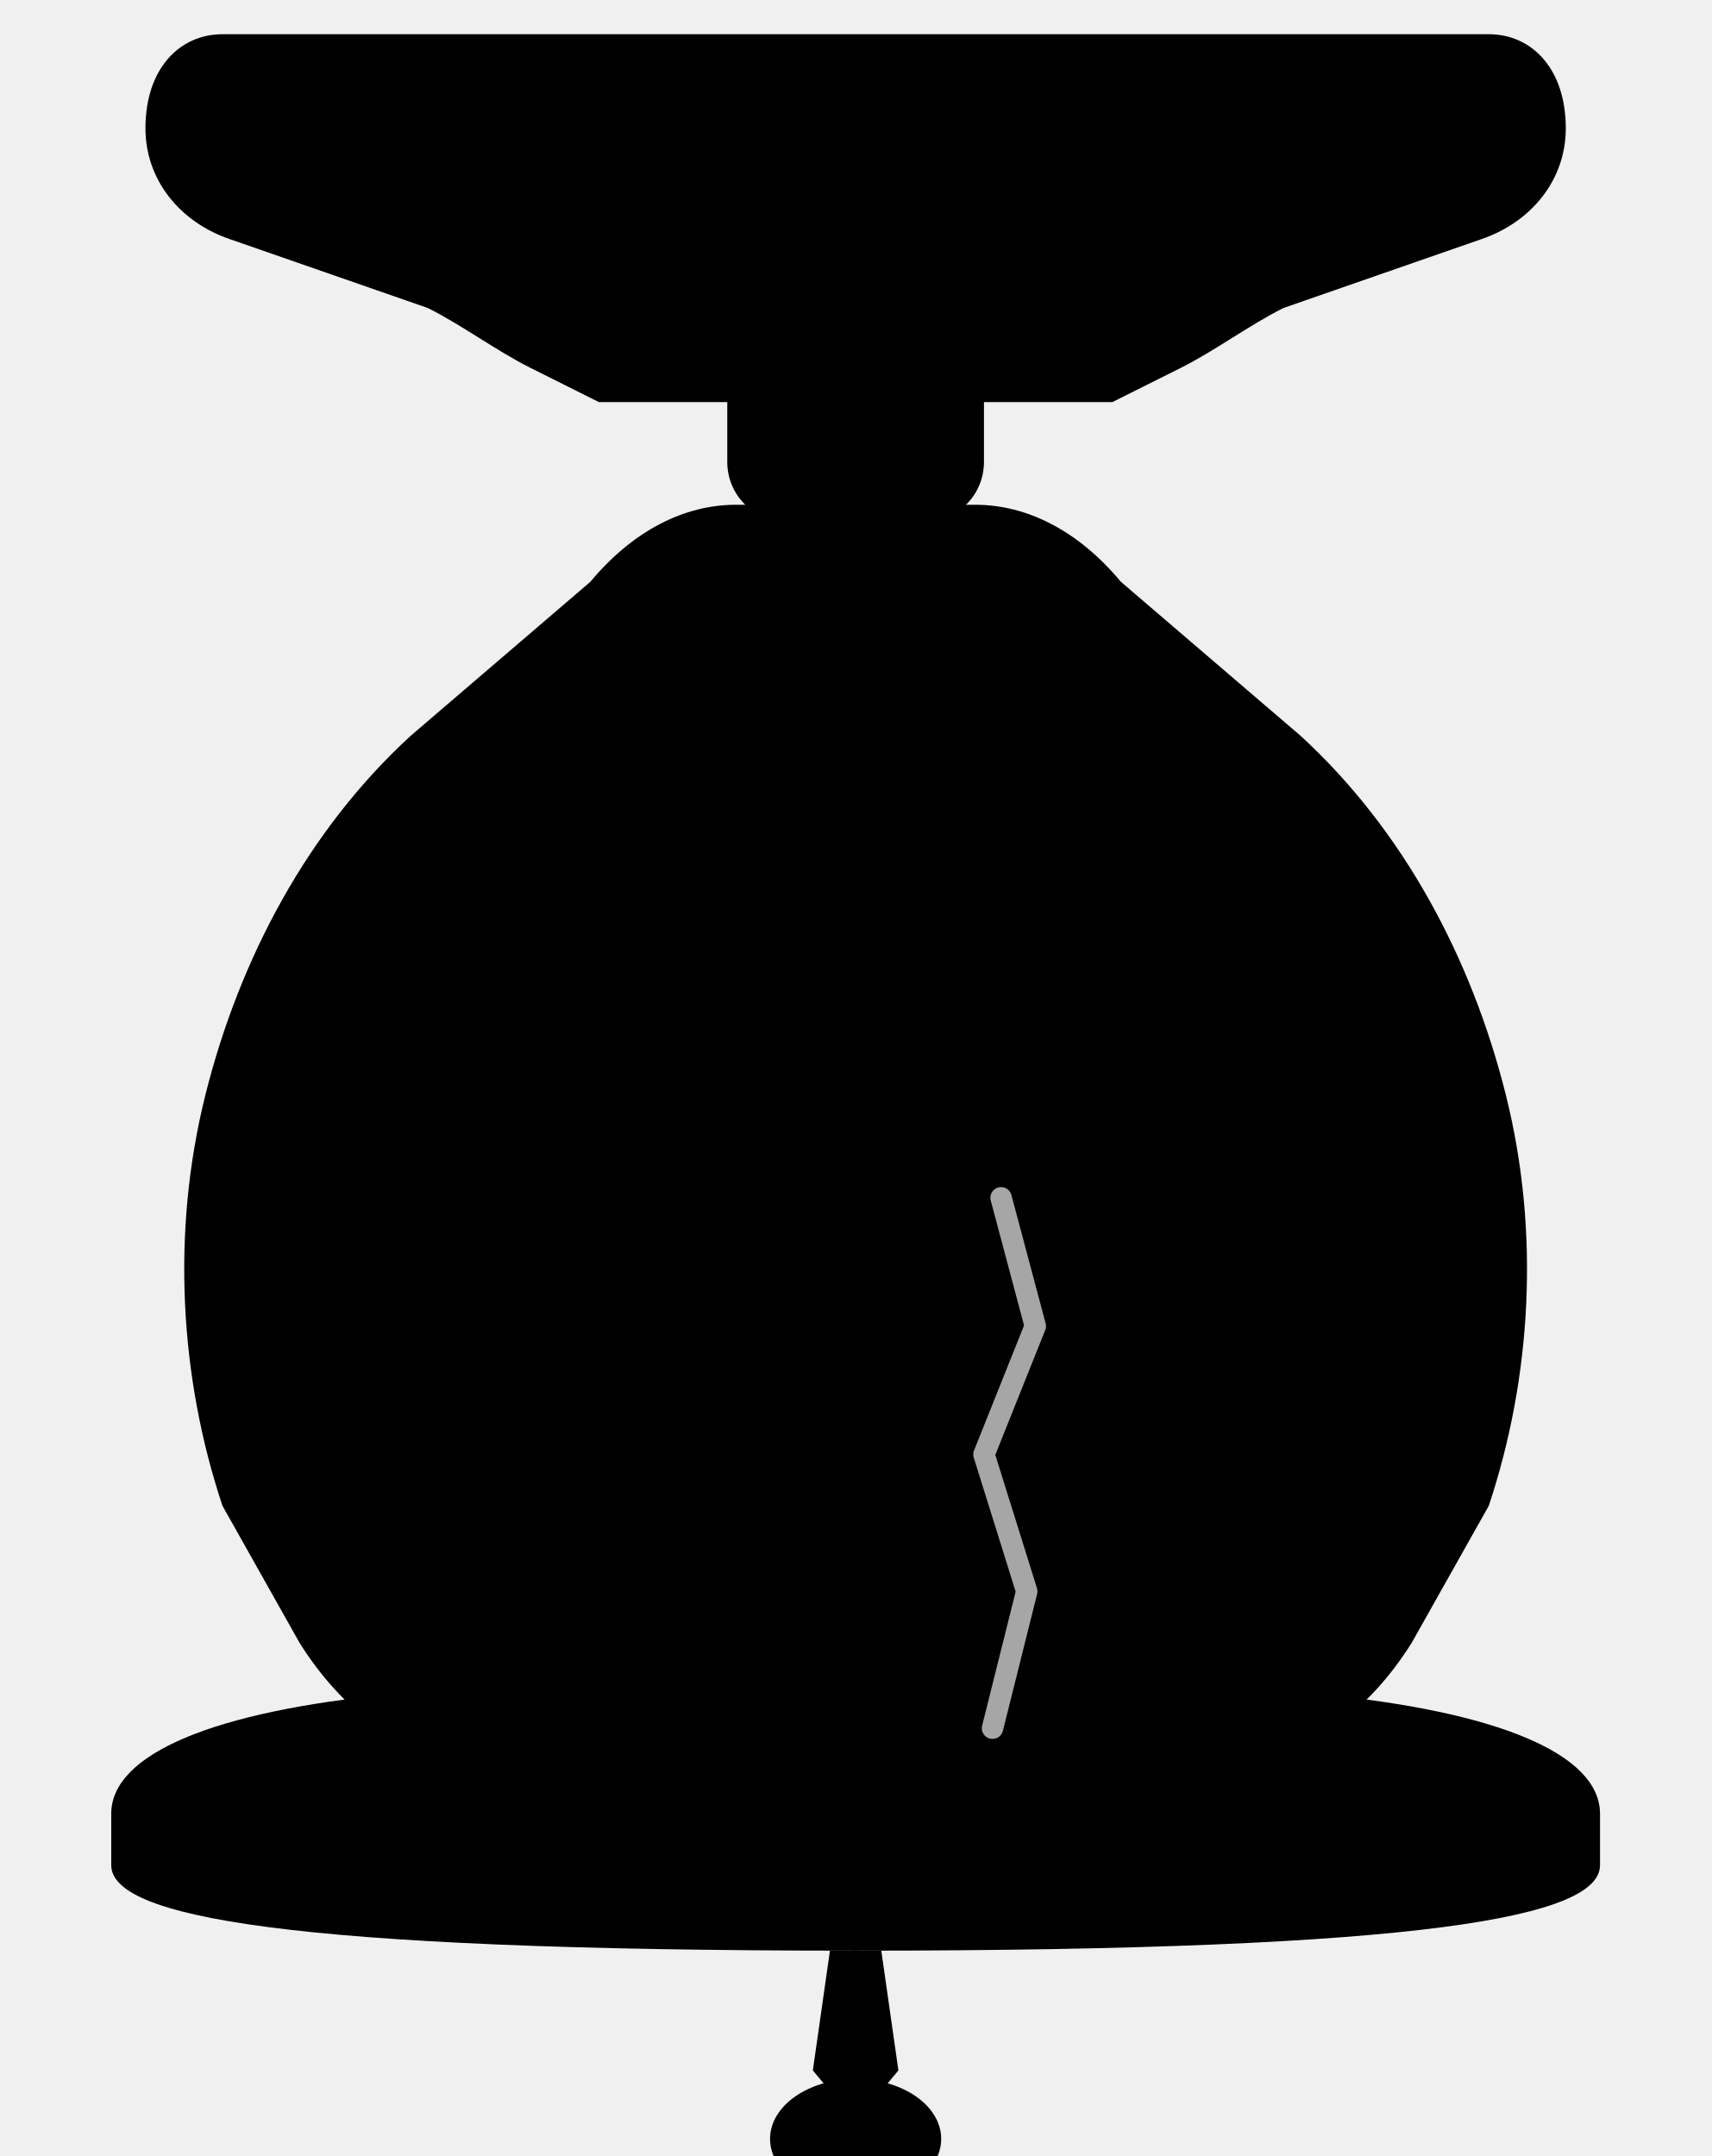
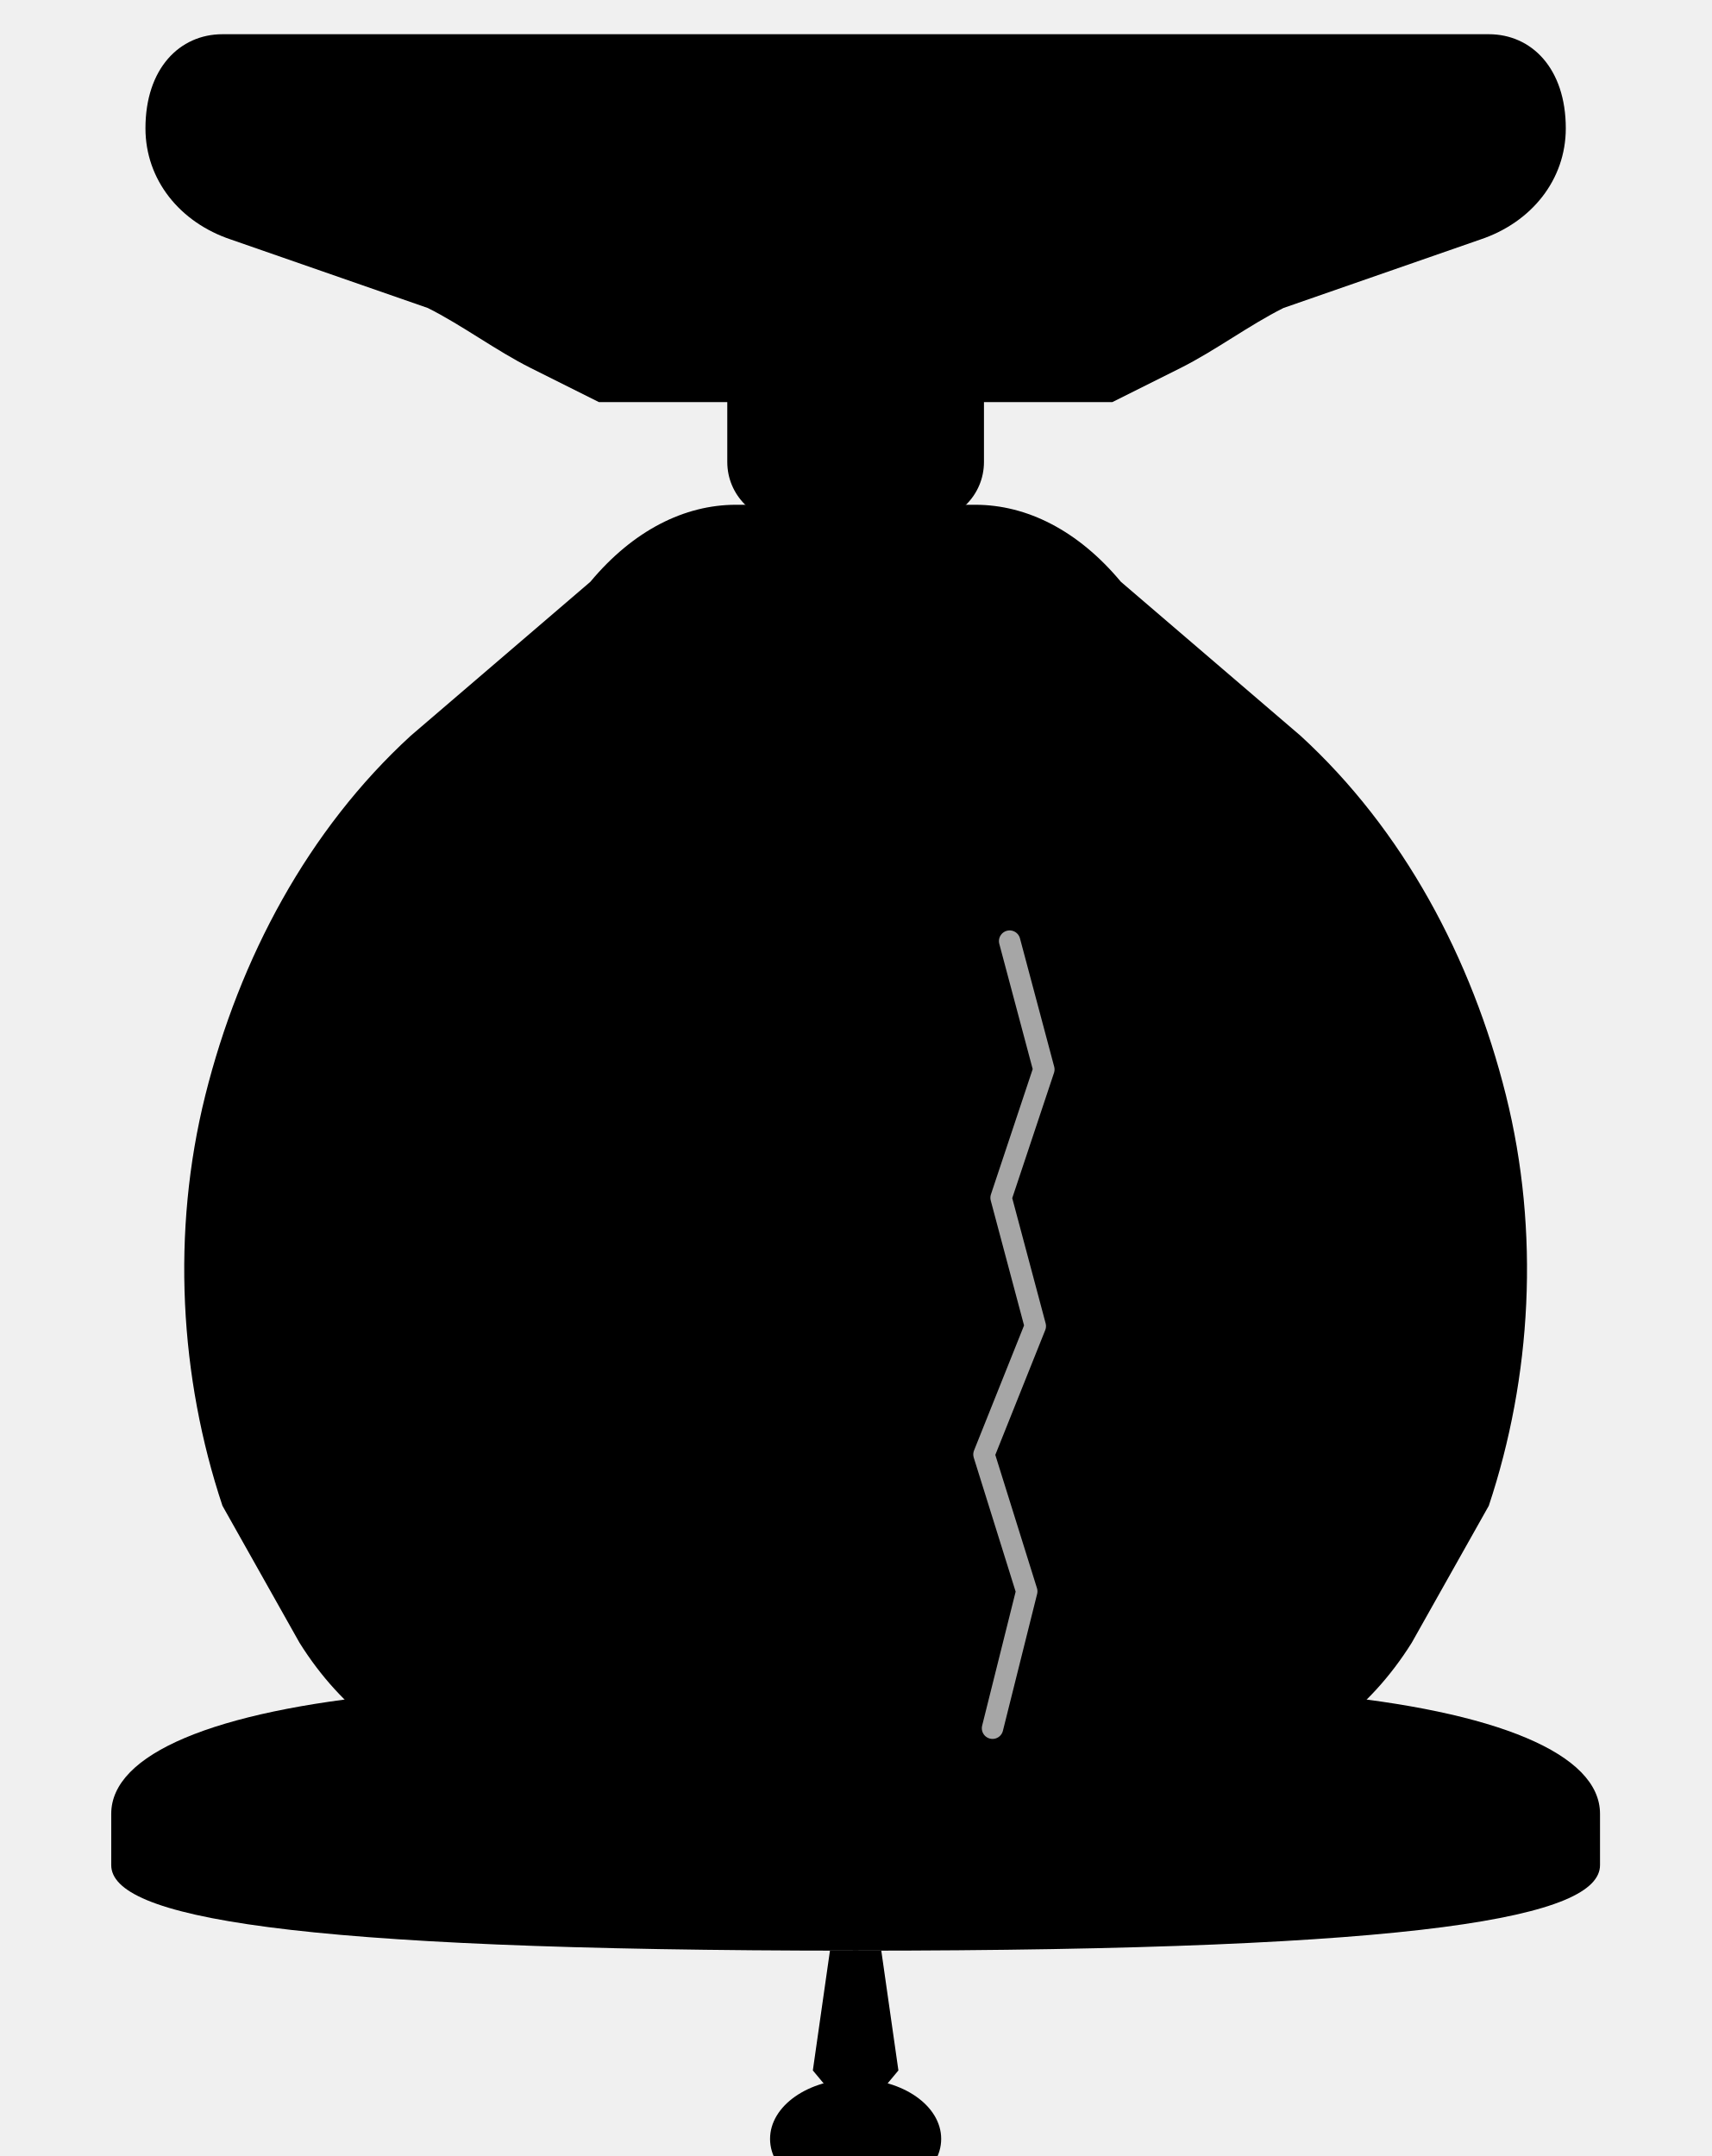
<svg xmlns="http://www.w3.org/2000/svg" viewBox="0 0 200 252">
  <path fill="currentColor" d="     M26,4 L174,4     C179,4 183,8 183,15     C183,21 179,26 173,28     L150,36 C146,38 142,41 138,43     L130,47 L70,47 L62,43     C58,41 54,38 50,36     L27,28 C21,26 17,21 17,15     C17,8 21,4 26,4 Z   " />
  <rect x="85" y="39" width="30" height="22" rx="7" fill="currentColor" />
  <path fill="currentColor" d="     M86,59 L114,59     C120,59 126,62 131,68     L152,86     C164,97 172,112 176,128     C180,144 179,161 174,176     L165,192     C160,200 153,205 144,208     L128,212 L114,214 L86,214 L72,212     L56,208     C47,205 40,200 35,192     L26,176     C21,161 20,144 24,128     C28,112 36,97 48,86     L69,68     C74,62 80,59 86,59 Z   " />
  <path fill="currentColor" d="     M13,212     C13,205 25,200 46,198     L86,196 L114,196 L154,198     C175,200 187,205 187,212     L187,218     C187,224 167,228 100,228     C33,228 13,224 13,218 Z   " />
  <path fill="currentColor" d="     M97,228 L103,228     L105,242 L100,248 L95,242 Z   " />
  <ellipse cx="100" cy="250" rx="10" ry="7" fill="currentColor" />
-   <path d="M116,202 L120,186 L115,170 L121,155 L117,140" stroke="white" stroke-width="2.5" fill="none" stroke-linecap="round" stroke-linejoin="round" opacity="0.65" />
+   <path d="M116,202 L120,186 L115,170 L121,155 L117,140 L122,125 L118,110" stroke="white" stroke-width="2.5" fill="none" stroke-linecap="round" stroke-linejoin="round" opacity="0.65" />
</svg>
